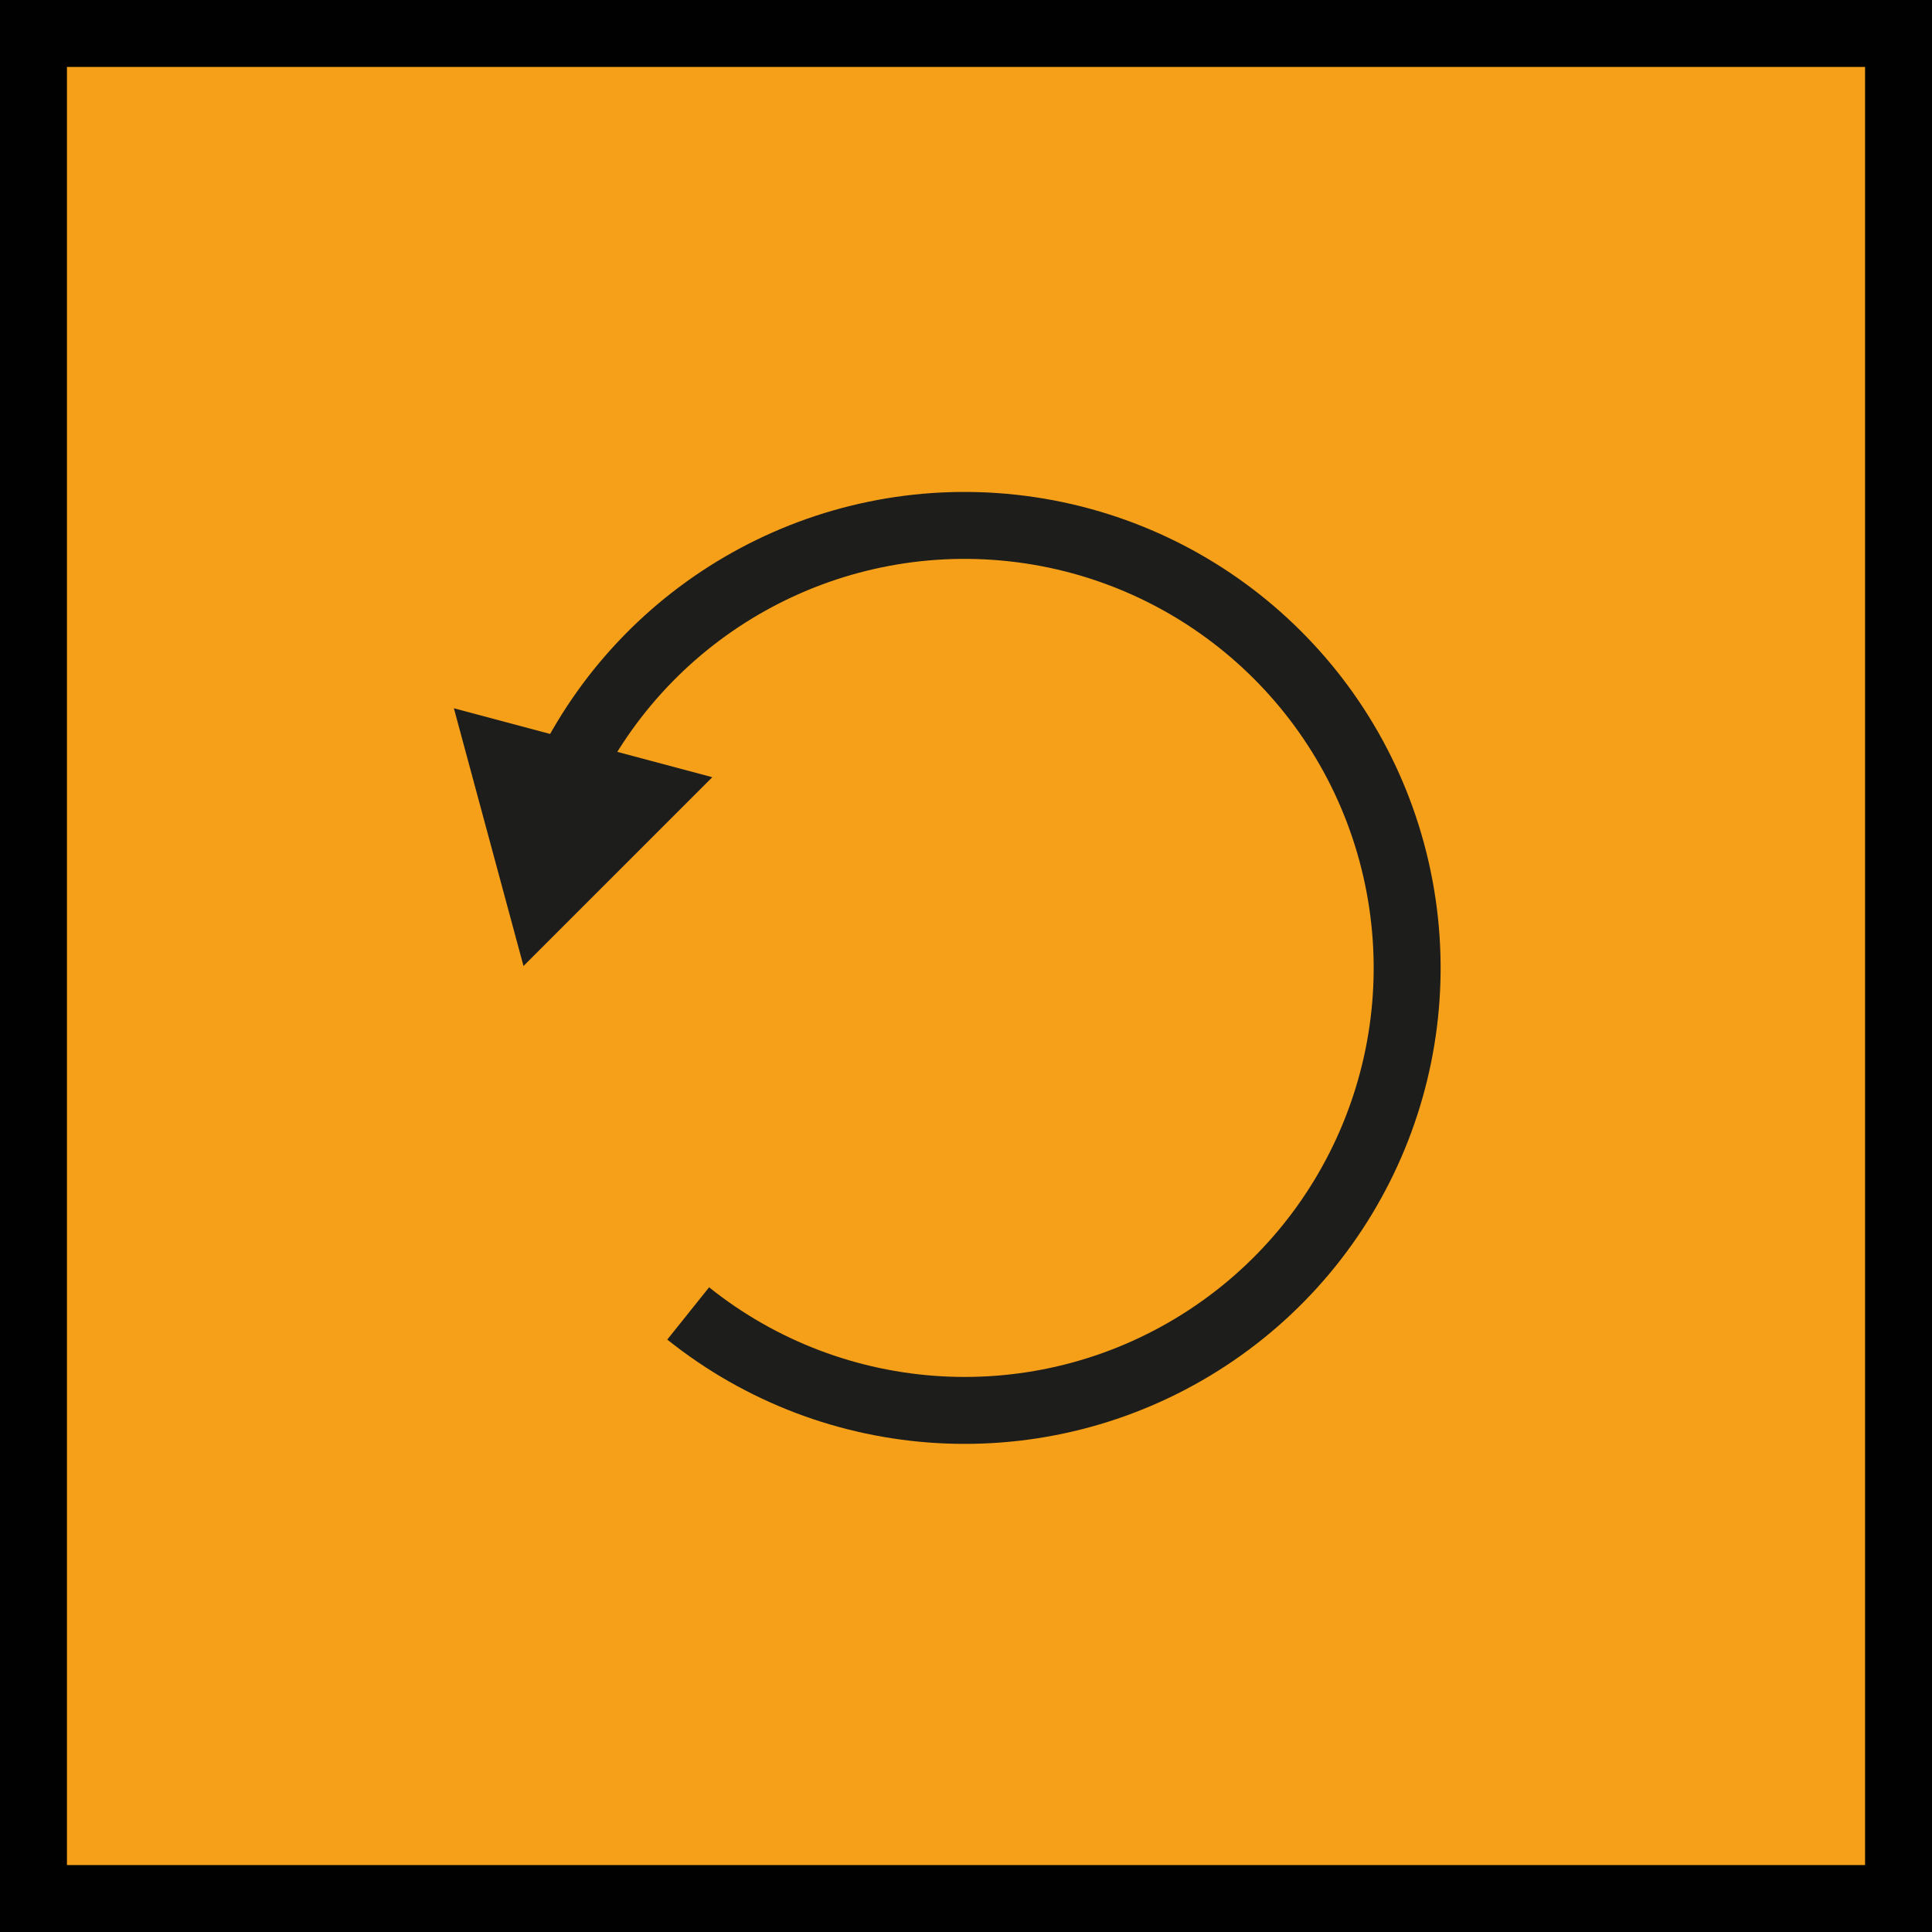
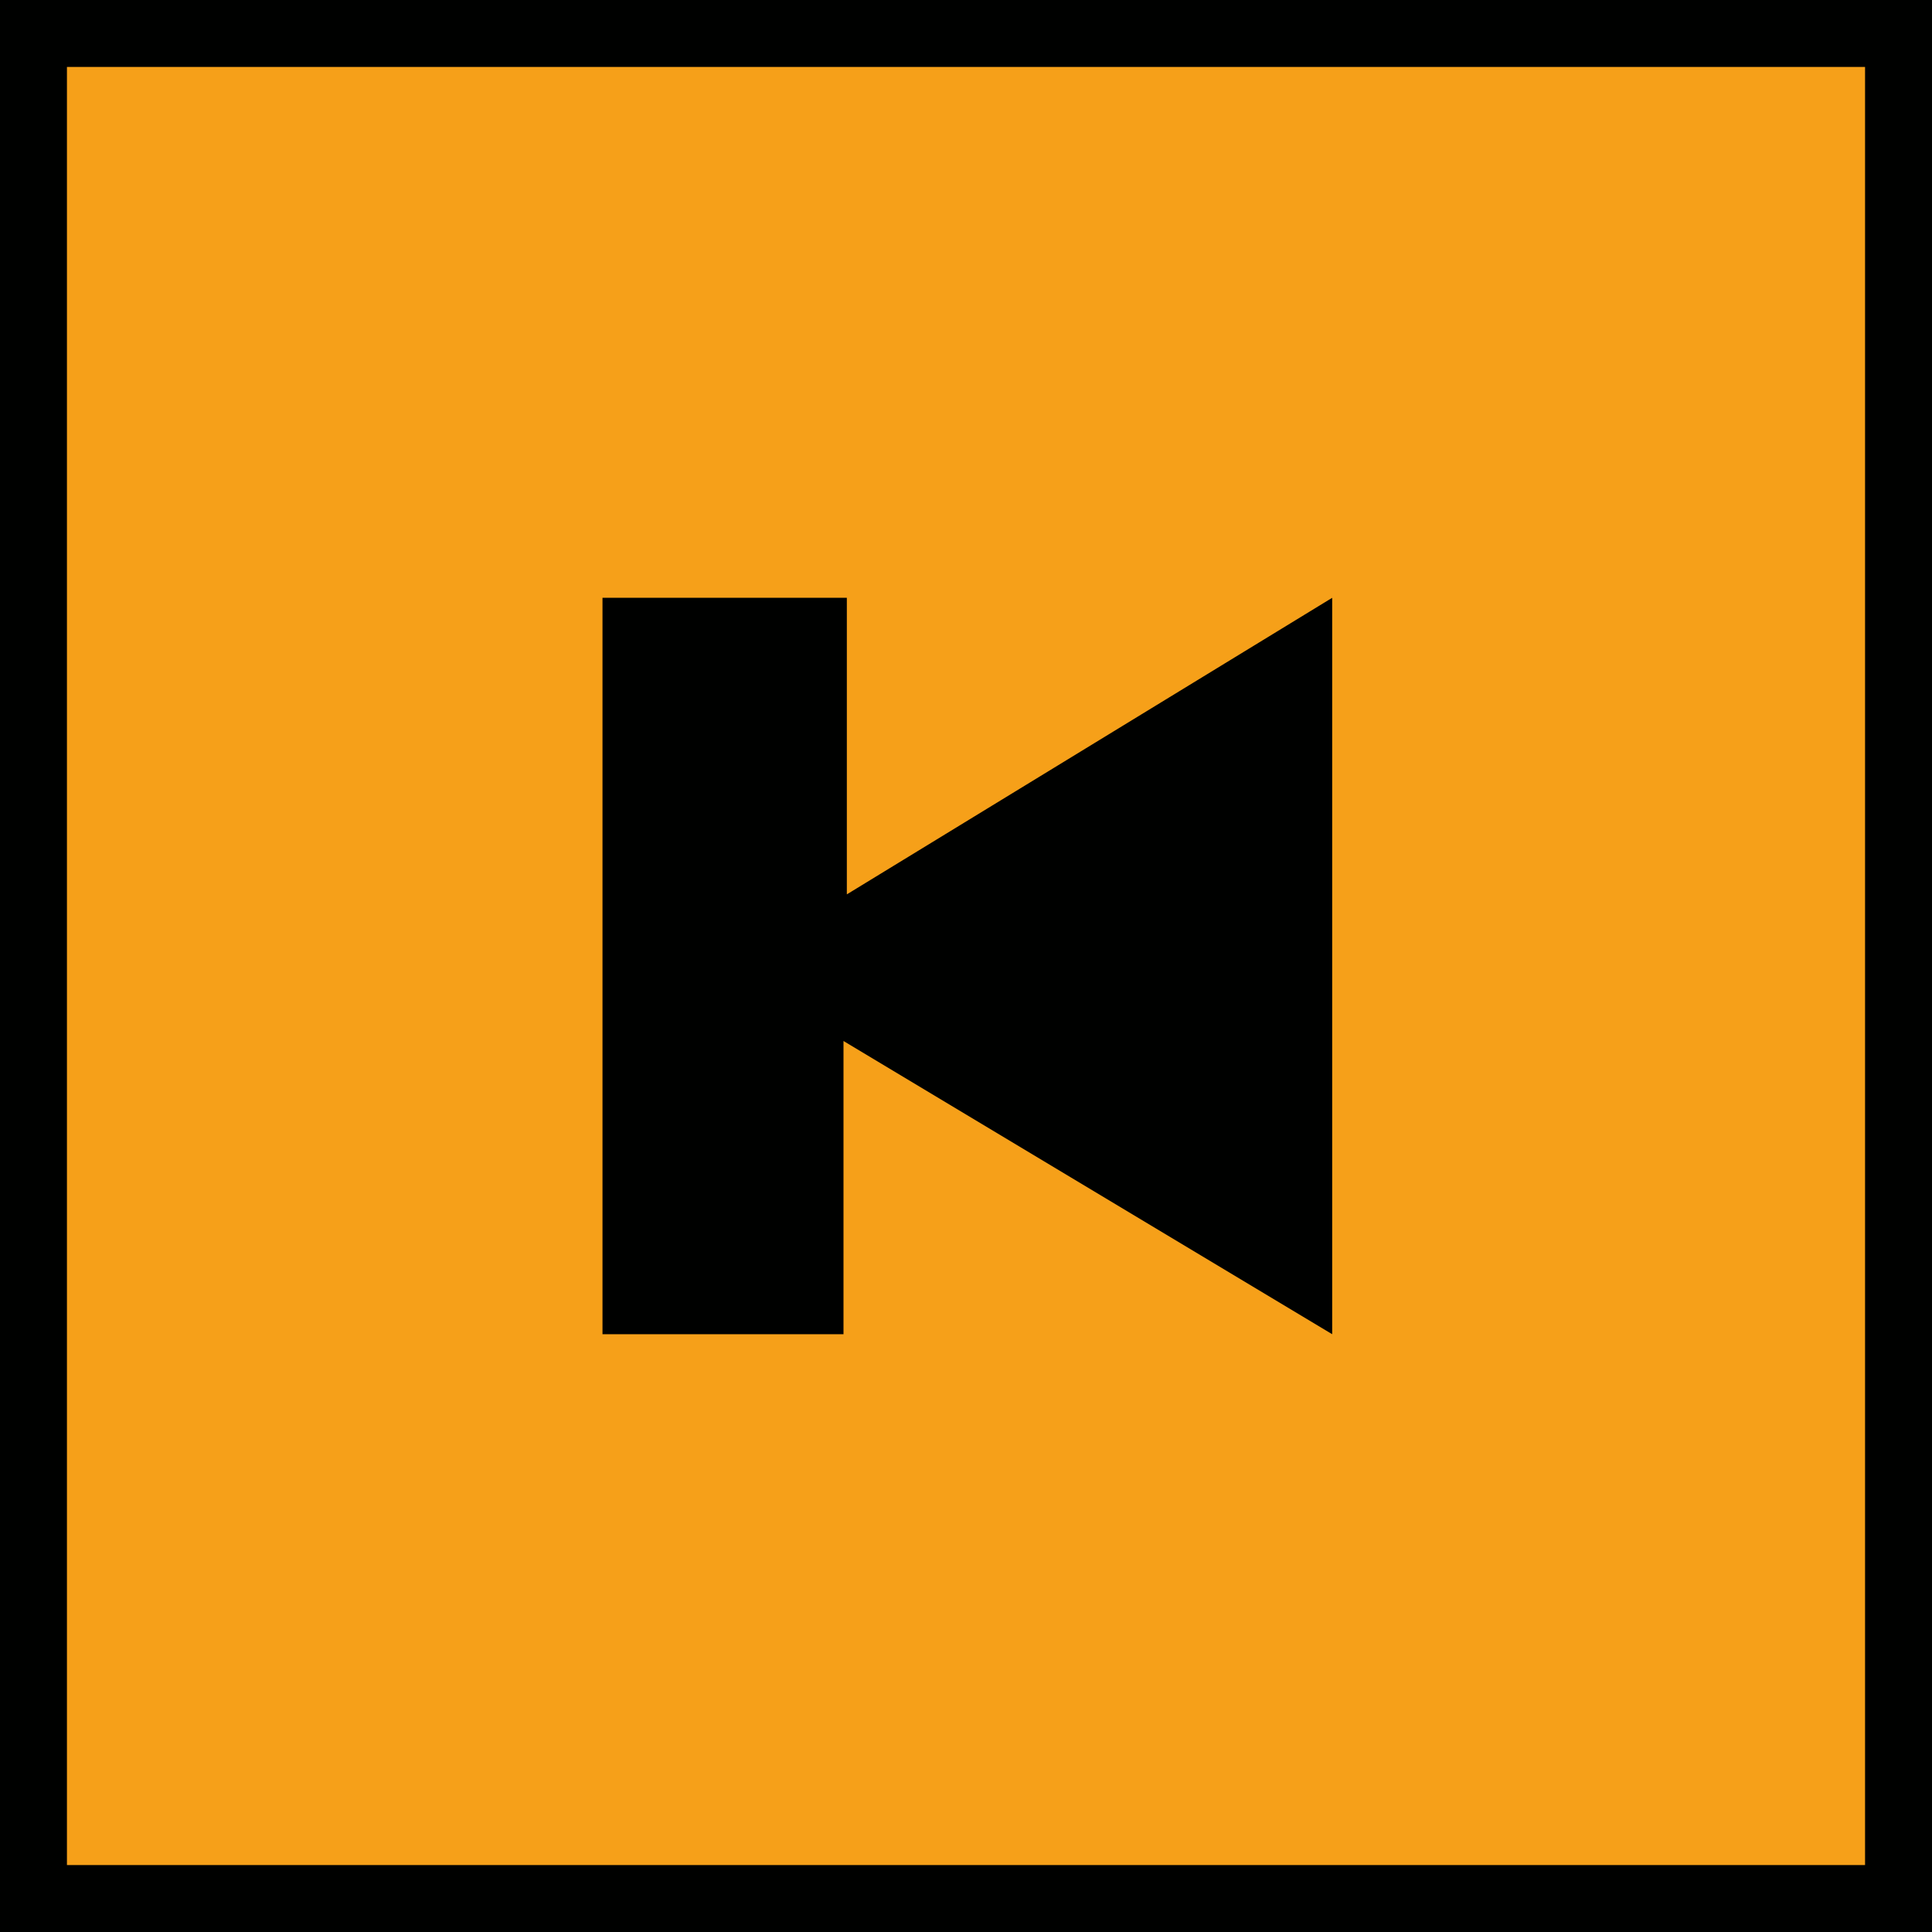
<svg xmlns="http://www.w3.org/2000/svg" id="Calque_1" data-name="Calque 1" viewBox="0 0 28.86 28.86">
  <defs>
-     <style>.cls-1{fill:#f6a019;}.cls-2{fill:#000100;}.cls-3{fill:none;stroke:#1d1d1b;stroke-miterlimit:10;}.cls-4{fill:#1d1d1b;}</style>
+     <style>.cls-1{fill:#f6a019;}.cls-2{fill:#000100;}</style>
  </defs>
  <rect class="cls-1" x="0.5" y="0.5" width="27.86" height="27.86" />
  <path class="cls-2" d="M28.86,28.86H0V0H28.86V28.86ZM1,27.86H27.86V1H1V27.86Z" />
-   <path class="cls-3" d="M8.44,11.62a6.61,6.61,0,1,1,1.84,8" />
-   <polygon class="cls-4" points="10.64 11.61 7.82 14.43 6.78 10.58 10.64 11.61" />
+   <path class="cls-2" d="M19.9,8.93v11l-7.3-4.38v4.38H9v-11h3.65v4.43Z" />
</svg>
